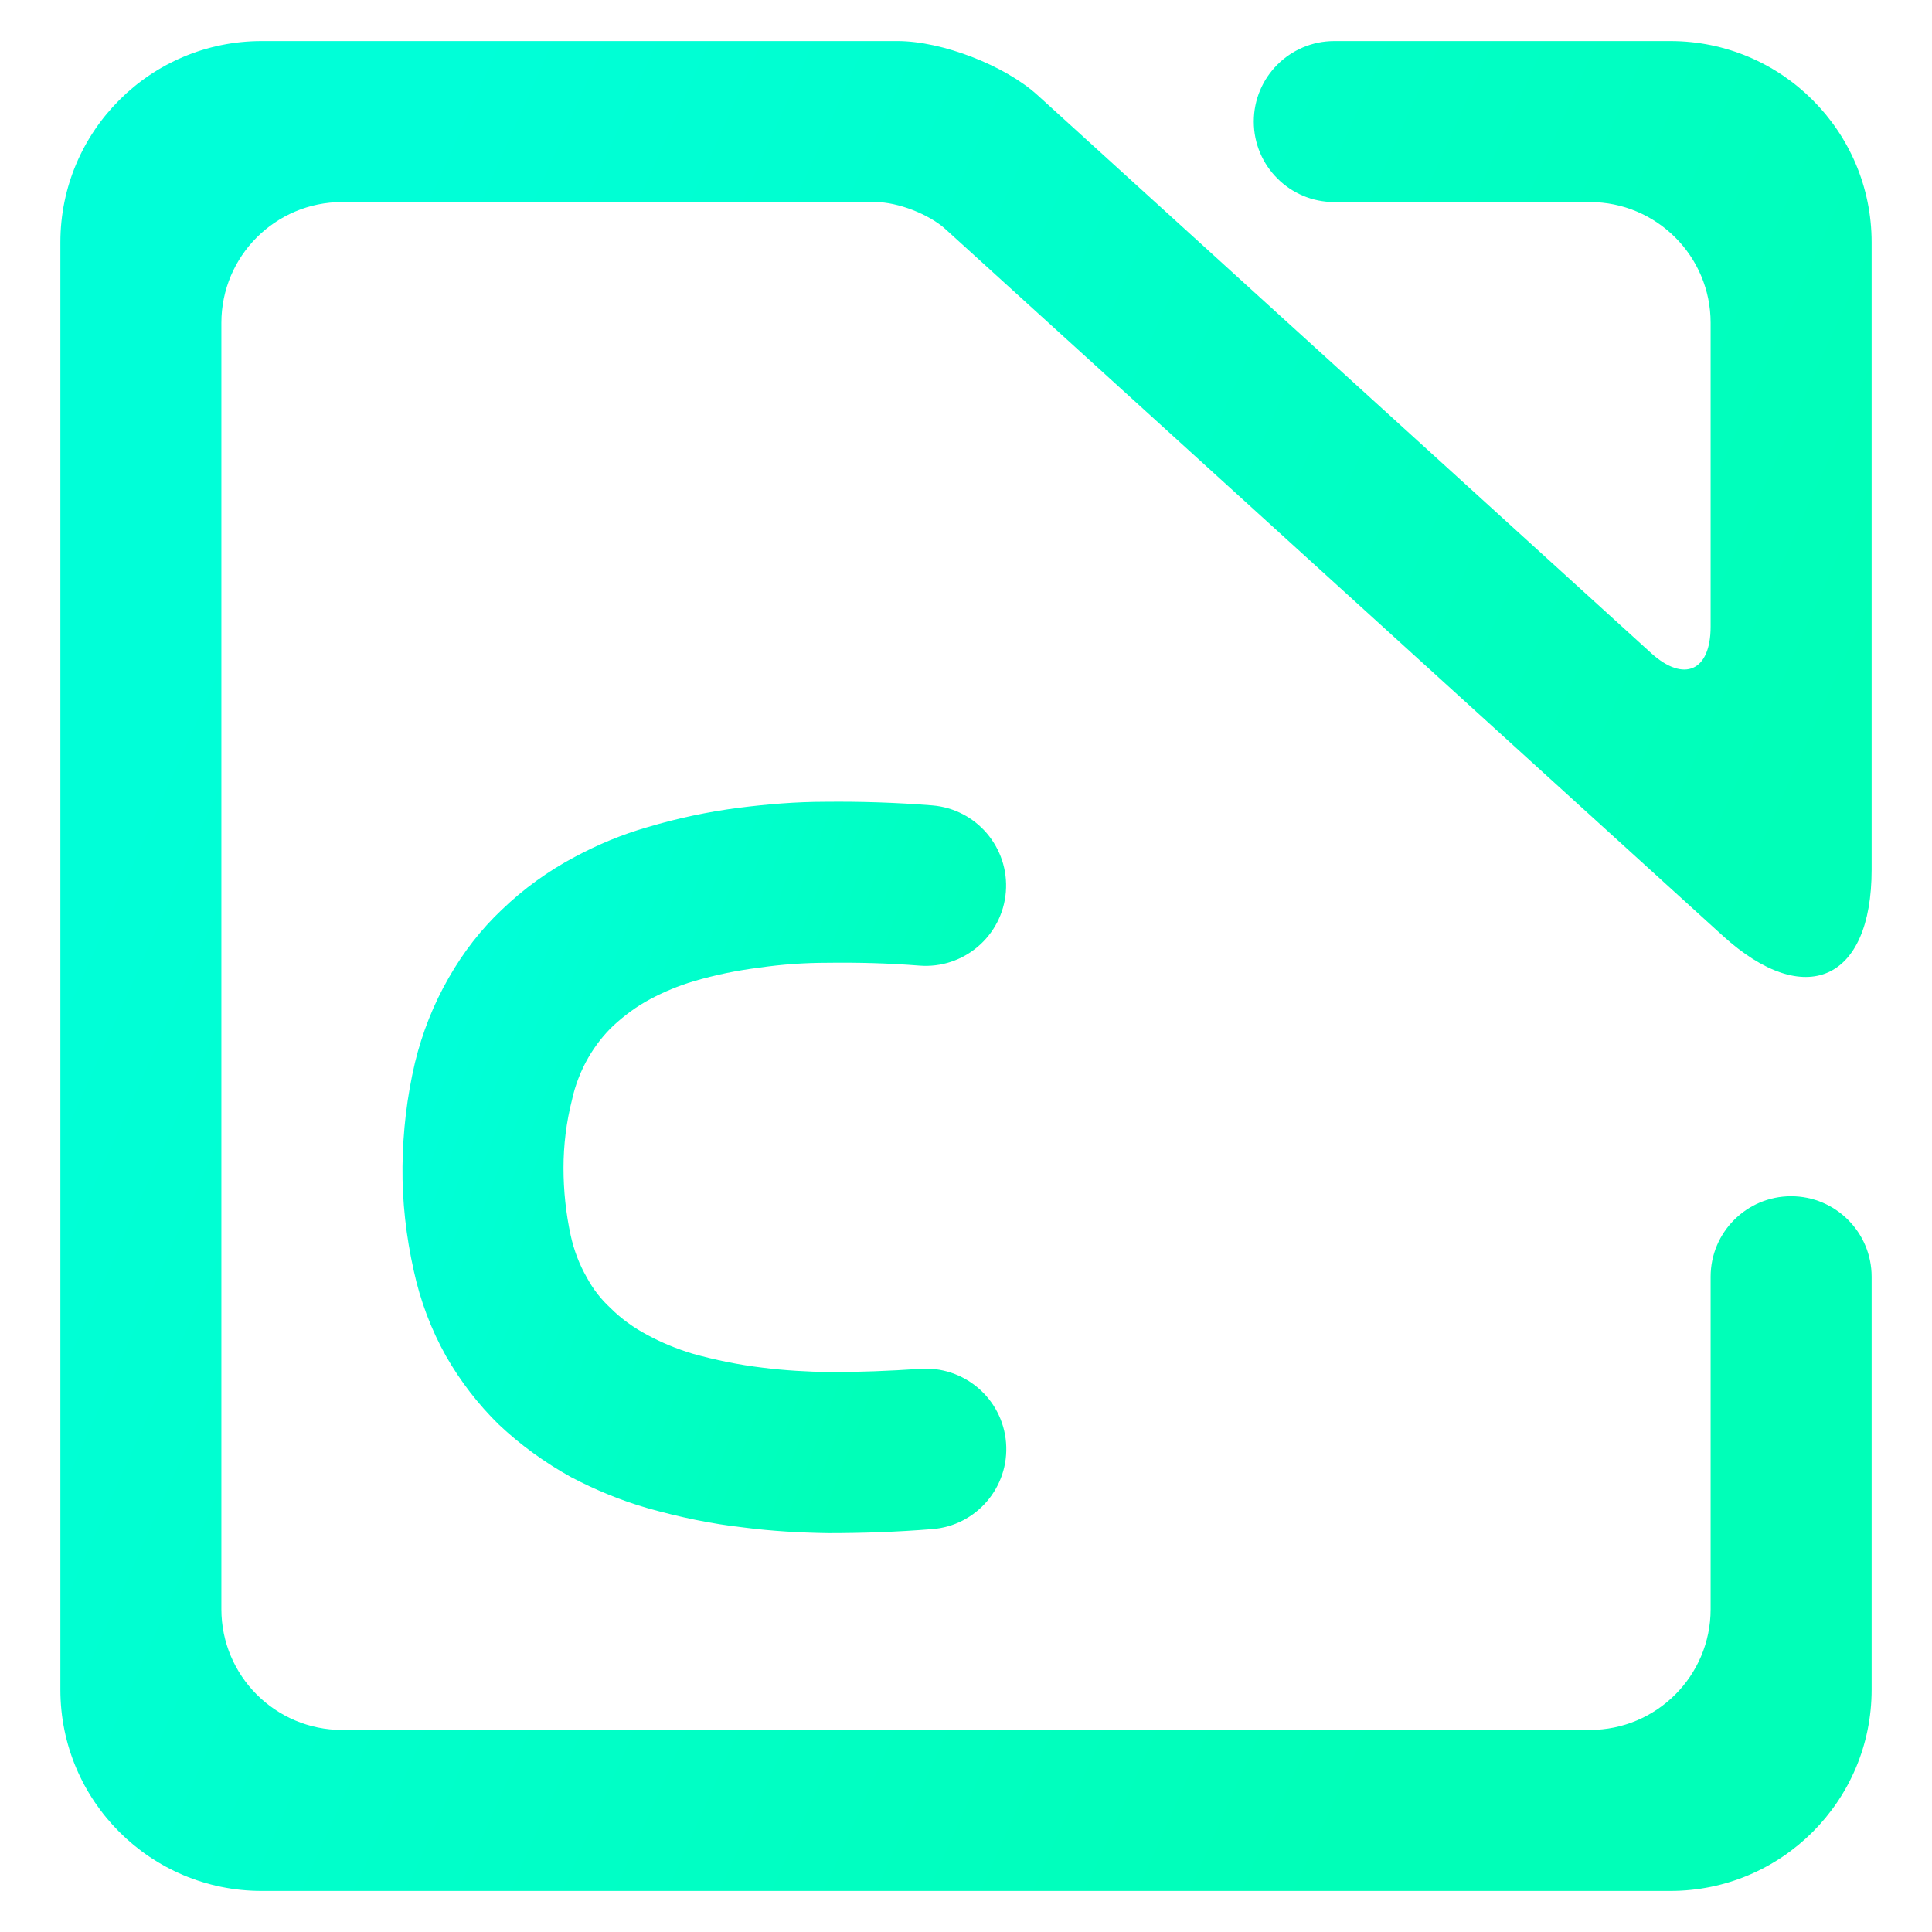
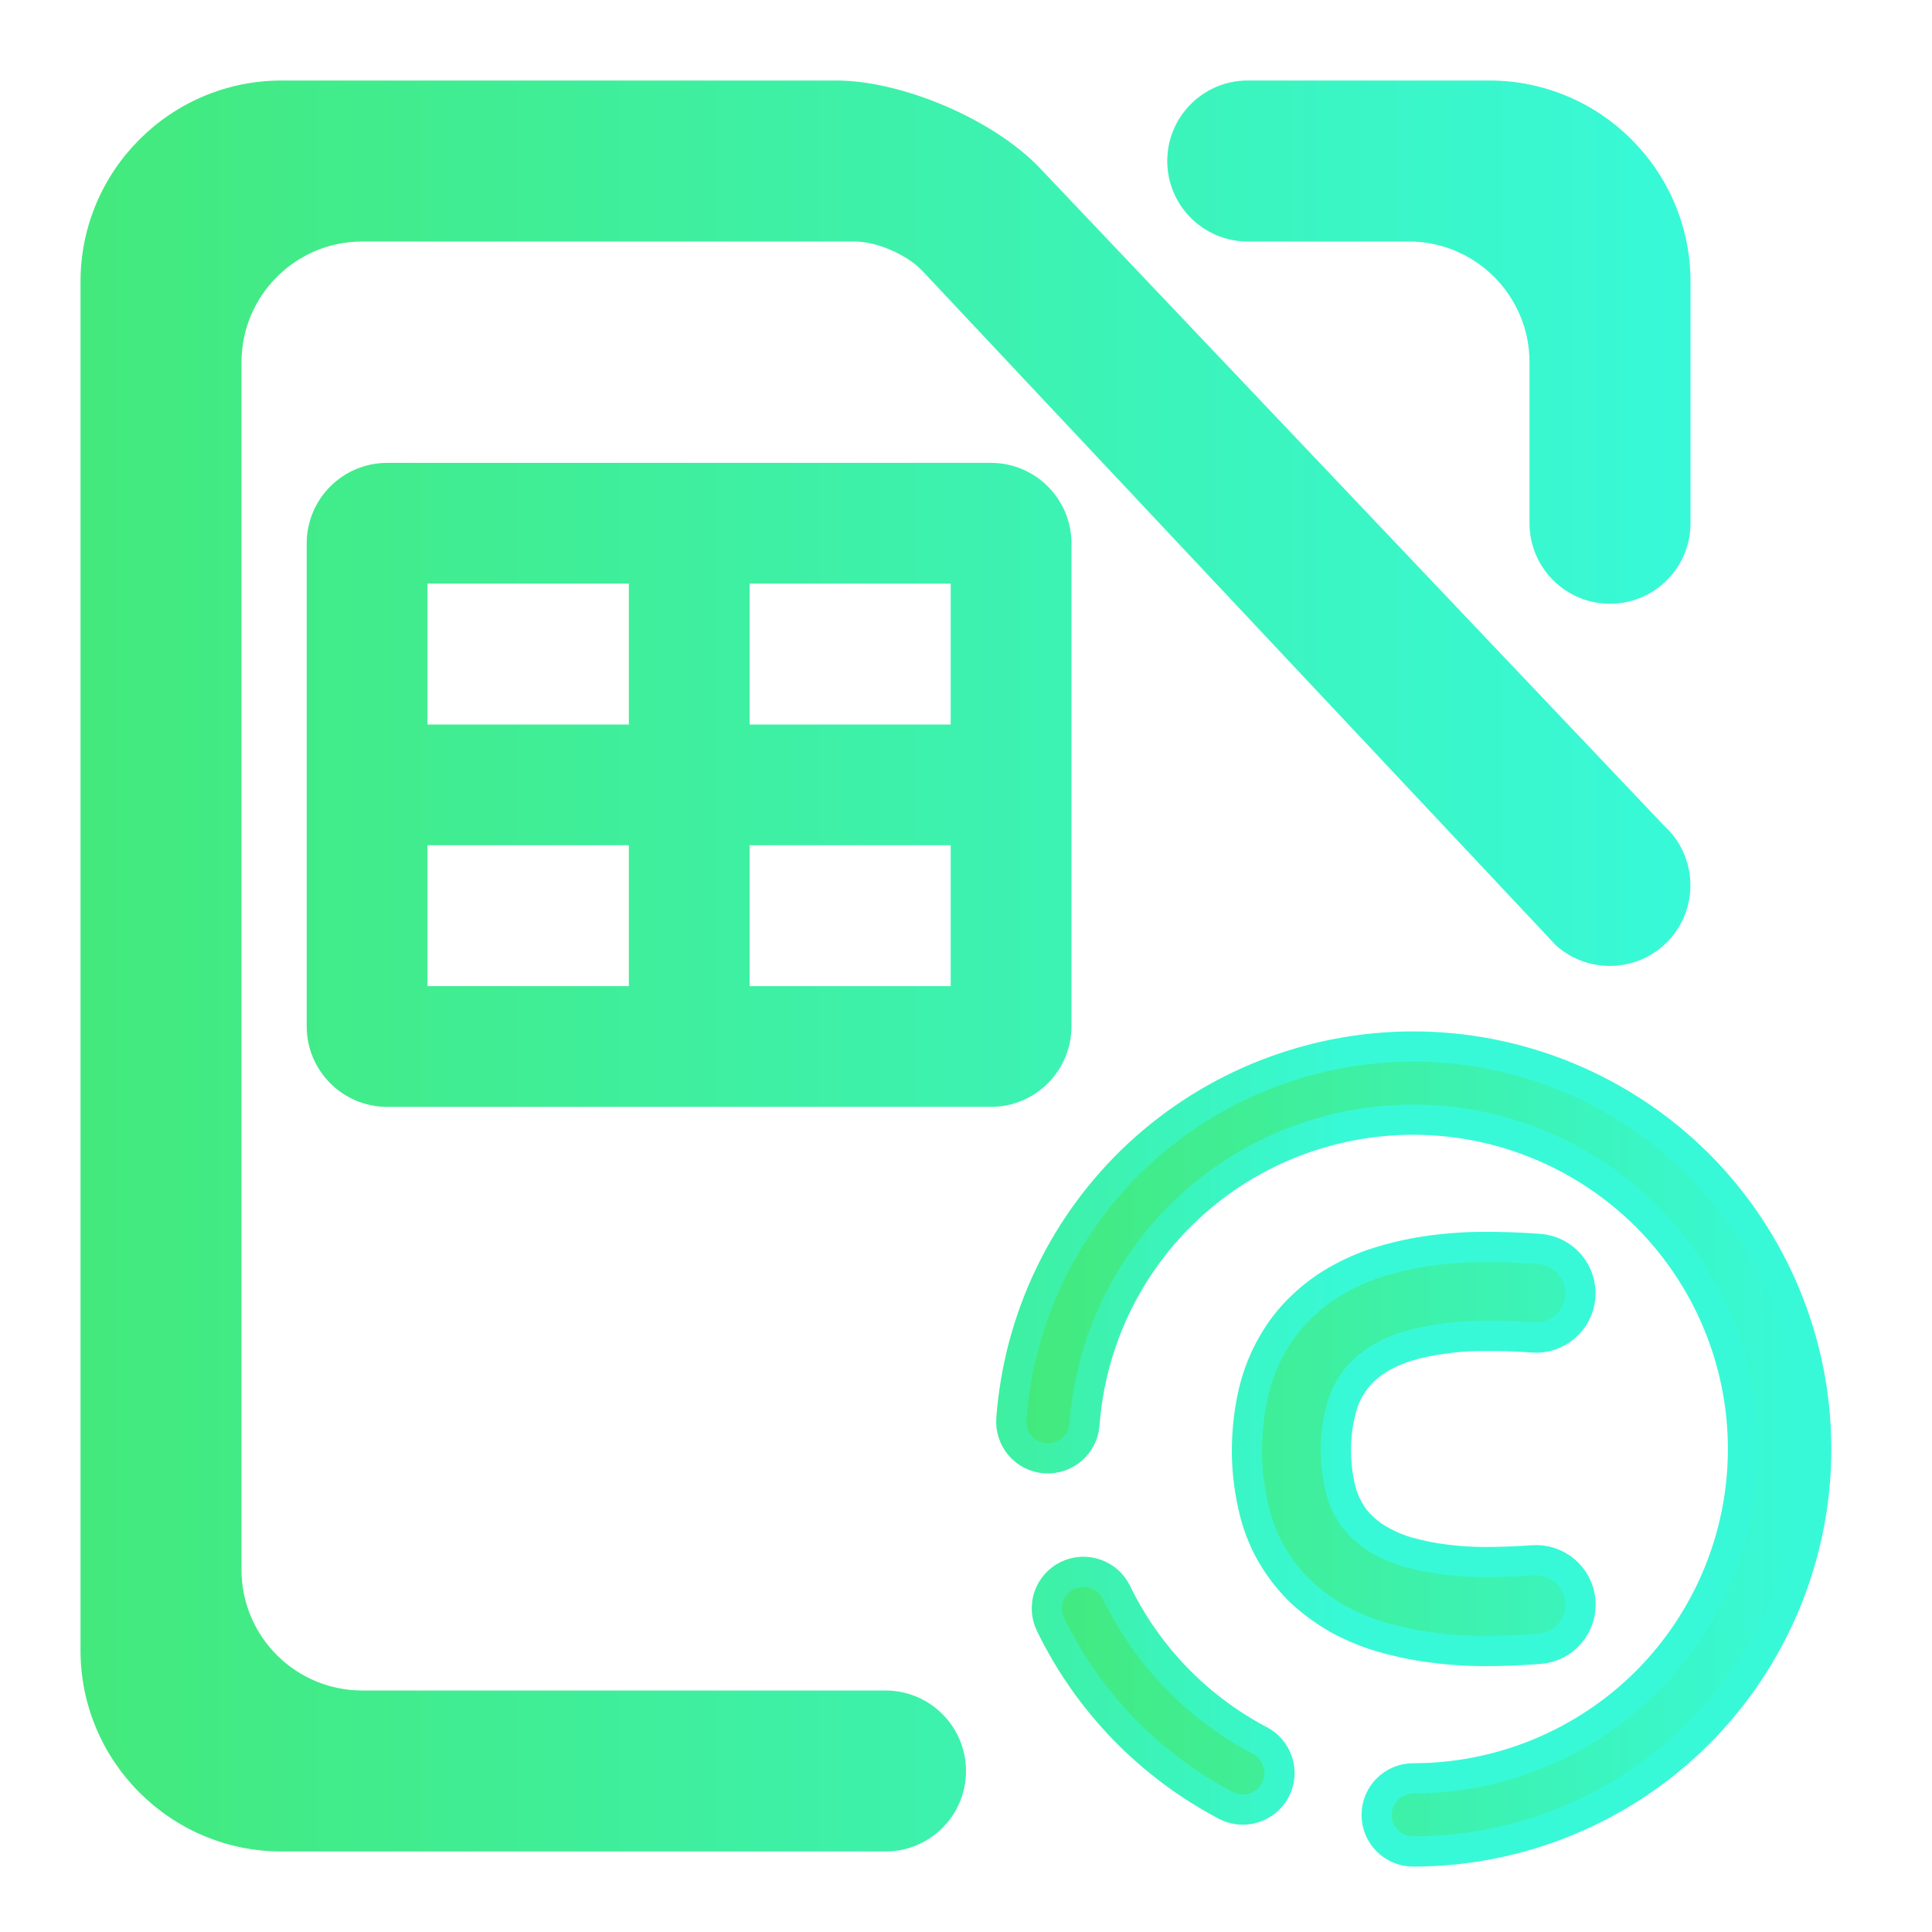
<svg xmlns="http://www.w3.org/2000/svg" style="isolation:isolate" viewBox="0 0 48 48" width="48pt" height="48pt">
-   <linearGradient id="_lgradient_4" x1="0" y1="0.5" x2="0.907" y2="0.92" gradientTransform="matrix(45,0,0,45.96,1.5,1.02)" gradientUnits="userSpaceOnUse">
-     <stop offset="0%" stop-opacity="1" style="stop-color:rgb(0,255,216)" />
-     <stop offset="83.888%" stop-opacity="1" style="stop-color:rgb(0,255,184)" />
+   <linearGradient id="_lgradient_9" x1="0" y1="0.5" x2="1" y2="0.5" gradientTransform="matrix(20,0,0,20,25.124,26)" gradientUnits="userSpaceOnUse">
+     <stop offset="0%" stop-opacity="1" style="stop-color:rgb(67,233,123)" />
+     <stop offset="97.826%" stop-opacity="1" style="stop-color:rgb(56,249,215)" />
  </linearGradient>
-   <path d=" M 42.5 31.72 L 42.5 31.72 C 42.5 30.616 43.396 29.72 44.5 29.72 L 44.5 29.72 C 45.604 29.72 46.5 30.616 46.5 31.72 L 46.5 31.72 L 46.5 41.98 C 46.5 44.74 44.26 46.98 41.5 46.98 L 6.5 46.98 C 3.74 46.98 1.5 44.74 1.5 41.98 L 1.5 6.02 C 1.5 3.26 3.74 1.02 6.5 1.02 L 22.3 1.02 C 23.404 1.02 24.963 1.623 25.78 2.366 L 41.02 16.224 C 41.837 16.967 42.5 16.674 42.5 15.57 L 42.5 8.02 C 42.5 6.364 41.156 5.02 39.5 5.02 L 33.15 5.02 L 33.15 5.02 C 32.046 5.02 31.15 4.124 31.15 3.02 L 31.15 3.02 C 31.15 1.916 32.046 1.02 33.15 1.02 L 33.15 1.02 L 41.5 1.02 C 44.26 1.02 46.5 3.26 46.5 6.02 L 46.5 21.61 C 46.5 24.37 44.842 25.103 42.8 23.247 L 23.49 5.693 C 23.082 5.321 22.302 5.02 21.75 5.02 L 8.5 5.02 C 6.844 5.02 5.5 6.364 5.5 8.02 L 5.5 39.98 C 5.5 41.636 6.844 42.98 8.5 42.98 L 39.5 42.98 C 41.156 42.98 42.5 41.636 42.5 39.98 L 42.5 31.72 Z " fill="url(#_lgradient_4)" />
-   <linearGradient id="_lgradient_5" x1="0" y1="0.5" x2="0.907" y2="0.92" gradientTransform="matrix(15.151,0,0,18.172,9.999,19.918)" gradientUnits="userSpaceOnUse">
-     <stop offset="0%" stop-opacity="1" style="stop-color:rgb(0,255,216)" />
-     <stop offset="83.888%" stop-opacity="1" style="stop-color:rgb(0,255,184)" />
+   <linearGradient id="_lgradient_10" x1="0" y1="0.5" x2="1" y2="0.5">
+     <stop offset="0%" stop-opacity="1" style="stop-color:rgb(67,233,123)" />
+     <stop offset="97.826%" stop-opacity="1" style="stop-color:rgb(56,249,215)" />
  </linearGradient>
-   <path d=" M 22.84 34.01 L 22.84 34.01 C 23.944 33.922 24.909 34.744 24.995 35.845 L 24.995 35.845 C 25.081 36.946 24.258 37.907 23.16 37.99 L 23.16 37.99 C 22.3 38.06 21.44 38.09 20.58 38.09 C 19.88 38.08 19.17 38.04 18.48 37.95 C 17.67 37.86 16.87 37.69 16.09 37.47 C 15.43 37.28 14.8 37.02 14.19 36.7 C 13.54 36.34 12.93 35.9 12.39 35.39 C 11.88 34.89 11.44 34.32 11.08 33.69 C 10.71 33.03 10.44 32.31 10.28 31.57 C 10.09 30.72 9.99 29.85 10 28.98 C 10.01 28.11 10.11 27.25 10.31 26.4 C 10.49 25.66 10.77 24.95 11.15 24.29 C 11.51 23.66 11.95 23.09 12.47 22.6 C 13.01 22.08 13.62 21.64 14.28 21.29 C 14.86 20.98 15.46 20.73 16.09 20.55 C 16.83 20.33 17.58 20.17 18.35 20.07 C 19.06 19.98 19.78 19.92 20.5 19.92 C 21.39 19.91 22.28 19.94 23.16 20.01 L 23.16 20.01 C 24.258 20.098 25.078 21.062 24.99 22.16 L 24.99 22.16 C 24.902 23.258 23.938 24.078 22.84 23.99 L 22.84 23.99 C 22.08 23.93 21.32 23.91 20.55 23.92 C 19.99 23.92 19.42 23.96 18.87 24.04 C 18.31 24.11 17.77 24.22 17.23 24.38 C 16.86 24.49 16.5 24.64 16.16 24.82 C 15.82 25 15.51 25.23 15.23 25.49 C 14.99 25.72 14.79 25.98 14.62 26.27 C 14.43 26.6 14.29 26.96 14.21 27.33 C 14.07 27.88 14 28.45 14 29.02 C 14 29.58 14.06 30.15 14.18 30.7 C 14.26 31.06 14.39 31.41 14.58 31.74 C 14.73 32.02 14.93 32.28 15.17 32.5 C 15.44 32.77 15.75 32.99 16.09 33.17 C 16.44 33.36 16.81 33.51 17.2 33.63 C 17.77 33.79 18.36 33.91 18.95 33.98 C 19.5 34.05 20.06 34.08 20.61 34.09 C 21.36 34.09 22.1 34.06 22.84 34.01 Z " fill="url(#_lgradient_5)" />
+   <path d=" M 26.943 35.391 L 26.943 35.391 C 26.905 35.89 26.468 36.266 25.966 36.23 L 25.966 36.23 C 25.465 36.193 25.089 35.756 25.127 35.255 L 25.127 35.255 C 25.313 32.741 26.447 30.386 28.299 28.668 C 30.151 26.955 32.586 26 35.112 26 C 37.765 26 40.314 27.055 42.193 28.927 C 44.068 30.805 45.124 33.35 45.124 36 C 45.124 38.65 44.068 41.195 42.193 43.073 C 40.314 44.945 37.765 46 35.112 46 L 35.112 46 C 34.609 46 34.202 45.593 34.202 45.091 L 34.202 45.091 C 34.202 44.589 34.609 44.182 35.112 44.182 L 35.112 44.182 C 37.283 44.182 39.367 43.318 40.905 41.786 C 42.439 40.25 43.304 38.168 43.304 36 C 43.304 33.832 42.439 31.75 40.905 30.214 C 39.367 28.682 37.283 27.818 35.112 27.818 C 33.046 27.818 31.052 28.595 29.537 30 C 28.021 31.405 27.097 33.332 26.943 35.391 L 26.943 35.391 Z  M 31.303 43.245 L 31.303 43.245 C 31.747 43.479 31.918 44.029 31.685 44.473 L 31.685 44.473 C 31.451 44.917 30.901 45.088 30.456 44.855 L 30.456 44.855 C 28.563 43.859 27.034 42.282 26.101 40.359 L 26.101 40.359 C 25.88 39.908 26.067 39.363 26.519 39.143 L 26.519 39.143 C 26.972 38.924 27.518 39.112 27.739 39.564 L 27.739 39.564 C 28.504 41.141 29.751 42.427 31.303 43.245 L 31.303 43.245 Z  M 38.075 38.766 L 38.075 38.766 C 38.685 38.717 39.218 39.172 39.265 39.78 L 39.265 39.78 C 39.313 40.388 38.858 40.919 38.252 40.965 L 38.252 40.965 C 37.776 41.004 37.301 41.02 36.826 41.02 C 36.439 41.015 36.047 40.993 35.666 40.943 C 35.218 40.893 34.776 40.799 34.345 40.678 C 33.98 40.573 33.632 40.429 33.295 40.252 C 32.936 40.053 32.599 39.81 32.301 39.529 C 32.019 39.252 31.776 38.937 31.577 38.589 C 31.372 38.225 31.223 37.827 31.135 37.418 C 31.03 36.948 30.974 36.467 30.98 35.987 C 30.985 35.506 31.041 35.031 31.151 34.561 C 31.251 34.152 31.405 33.76 31.615 33.395 C 31.814 33.047 32.057 32.732 32.345 32.461 C 32.643 32.174 32.98 31.931 33.345 31.738 C 33.665 31.566 33.997 31.428 34.345 31.329 C 34.754 31.207 35.168 31.119 35.594 31.063 C 35.986 31.014 36.384 30.981 36.782 30.981 C 37.273 30.975 37.765 30.992 38.252 31.03 L 38.252 31.03 C 38.858 31.079 39.311 31.611 39.263 32.218 L 39.263 32.218 C 39.214 32.825 38.682 33.278 38.075 33.229 L 38.075 33.229 C 37.655 33.196 37.235 33.185 36.809 33.191 C 36.5 33.191 36.185 33.213 35.881 33.257 C 35.572 33.296 35.273 33.357 34.975 33.445 C 34.77 33.506 34.572 33.589 34.384 33.688 C 34.196 33.788 34.024 33.915 33.87 34.058 C 33.737 34.185 33.627 34.329 33.533 34.489 C 33.428 34.672 33.35 34.871 33.306 35.075 C 33.229 35.379 33.19 35.694 33.19 36.009 C 33.19 36.318 33.223 36.633 33.29 36.937 C 33.334 37.136 33.406 37.329 33.511 37.512 C 33.593 37.666 33.704 37.81 33.837 37.932 C 33.986 38.081 34.157 38.202 34.345 38.302 C 34.538 38.407 34.743 38.49 34.958 38.556 C 35.273 38.644 35.599 38.711 35.925 38.749 C 36.229 38.788 36.539 38.805 36.843 38.81 C 37.257 38.81 37.666 38.794 38.075 38.766 Z " fill-rule="evenodd" fill="url(#_lgradient_9)" vector-effect="non-scaling-stroke" stroke-width="1" stroke="url(#_lgradient_10)" stroke-linejoin="miter" stroke-linecap="square" stroke-miterlimit="3" />
+   <linearGradient id="_lgradient_11" x1="0" y1="0.5" x2="1" y2="0.5" gradientTransform="matrix(40,0,0,44,2,2)" gradientUnits="userSpaceOnUse">
+     <stop offset="0%" stop-opacity="1" style="stop-color:rgb(67,233,123)" />
+     <stop offset="97.826%" stop-opacity="1" style="stop-color:rgb(56,249,215)" />
+   </linearGradient>
+   <path d=" M 10.62 18 L 10.62 14.5 L 10.62 14.5 L 10.62 14.5 L 15.624 14.5 L 15.624 14.5 L 15.624 18 L 10.62 18 Z  M 10.62 21 L 10.62 24.5 L 15.624 24.5 L 15.624 21 L 10.62 21 Z  M 23.62 18 L 23.62 14.5 L 18.624 14.5 L 18.624 14.5 L 18.624 18 L 23.62 18 Z  M 23.62 21 L 23.62 24.5 L 18.624 24.5 L 18.624 21 L 23.62 21 Z  M 31 6 L 31 6 C 29.896 6 29 5.104 29 4 L 29 4 C 29 2.896 29.896 2 31 2 L 31 2 L 37 2 C 39.76 2 42 4.24 42 7 L 42 13 L 42 13 C 42 14.104 41.104 15 40 15 L 40 15 C 38.896 15 38 14.104 38 13 L 38 13 L 38 9 C 38 7.344 36.656 6 35 6 L 31 6 L 31 6 L 31 6 L 31 6 Z  M 22 42 L 22 42 C 23.104 42 24 42.896 24 44 L 24 44 C 24 45.104 23.104 46 22 46 L 22 46 L 7 46 C 4.24 46 2 43.76 2 41 L 2 7 C 2 4.24 4.24 2 7 2 L 20.77 2 C 22.426 2 24.695 2.975 25.835 4.176 L 41.34 20.51 L 41.34 20.51 C 42.157 21.25 42.222 22.515 41.485 23.335 L 41.485 23.335 C 40.748 24.155 39.482 24.224 38.66 23.49 L 38.66 23.49 L 22.915 6.729 C 22.537 6.327 21.782 6 21.23 6 L 9 6 C 7.344 6 6 7.344 6 9 L 6 39 C 6 40.656 7.344 42 9 42 L 22 42 L 22 42 L 22 42 L 22 42 Z  M 9.62 11.5 L 24.62 11.5 C 25.724 11.5 26.62 12.396 26.62 13.5 L 26.62 25.5 C 26.62 26.604 25.724 27.5 24.62 27.5 L 9.62 27.5 C 8.516 27.5 7.62 26.604 7.62 25.5 L 7.62 13.5 C 7.62 12.396 8.516 11.5 9.62 11.5 L 9.62 11.5 L 9.62 11.5 L 9.62 11.5 Z " fill-rule="evenodd" fill="url(#_lgradient_11)" />
</svg>
